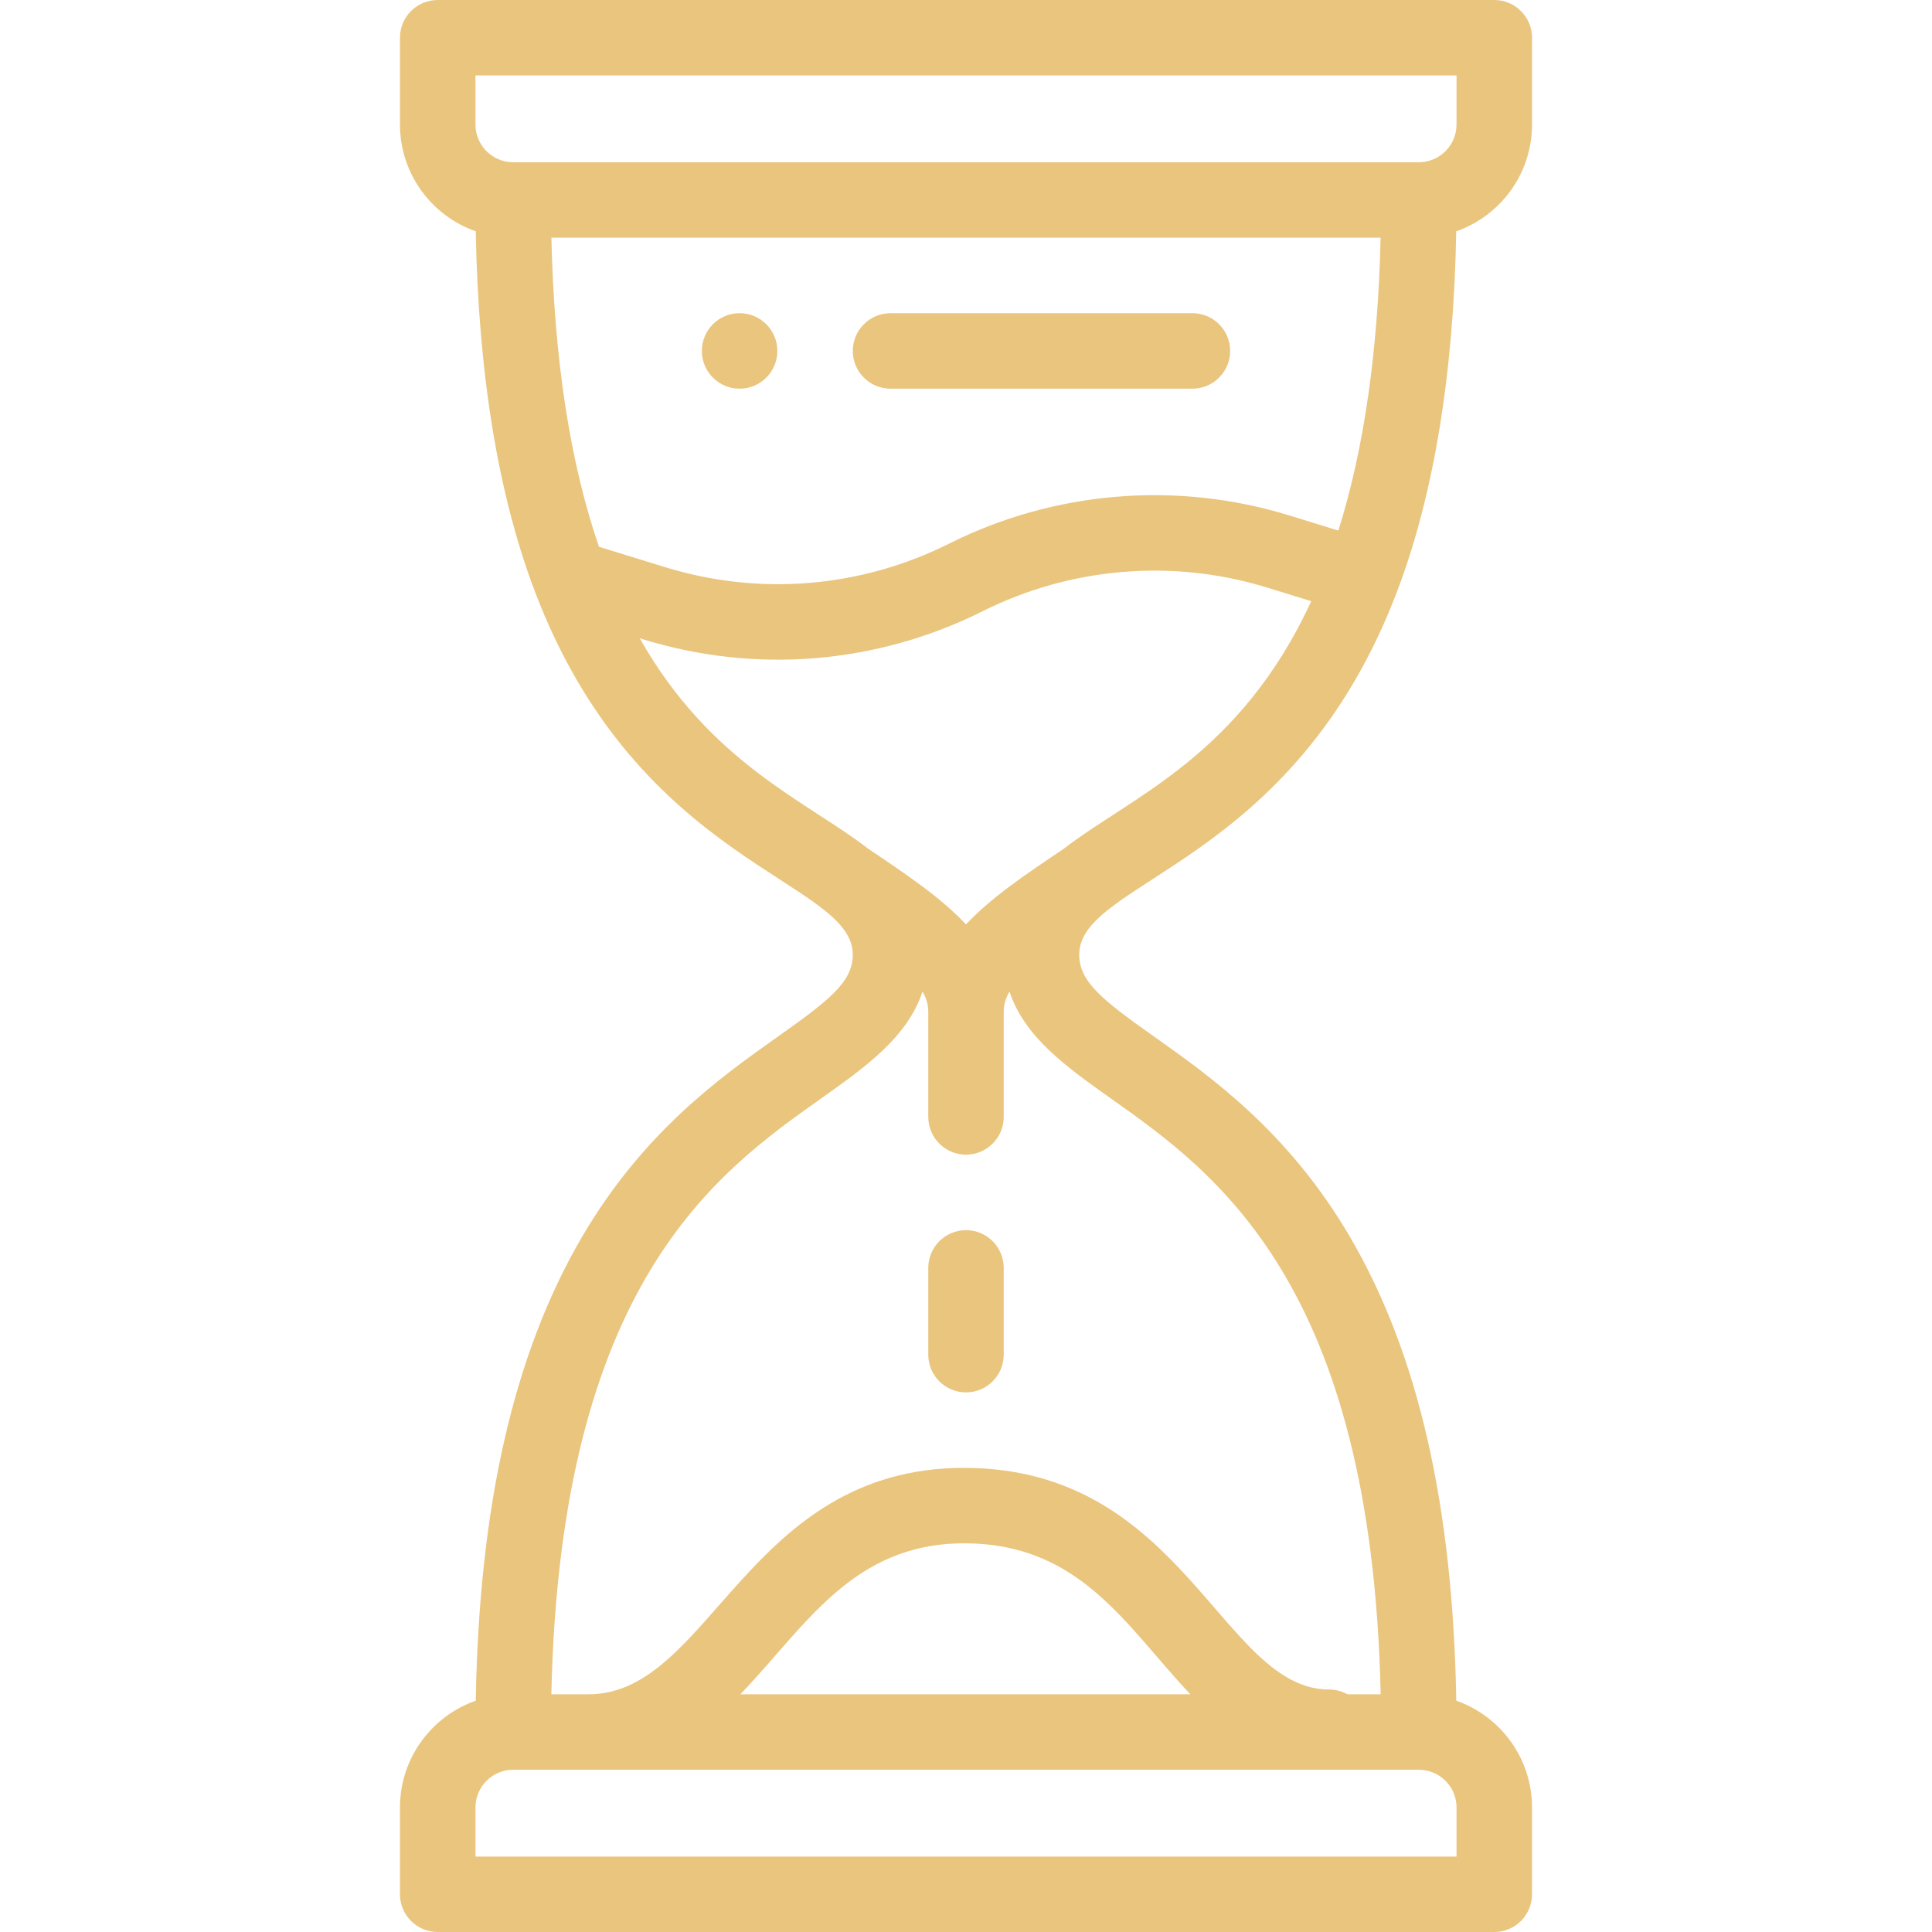
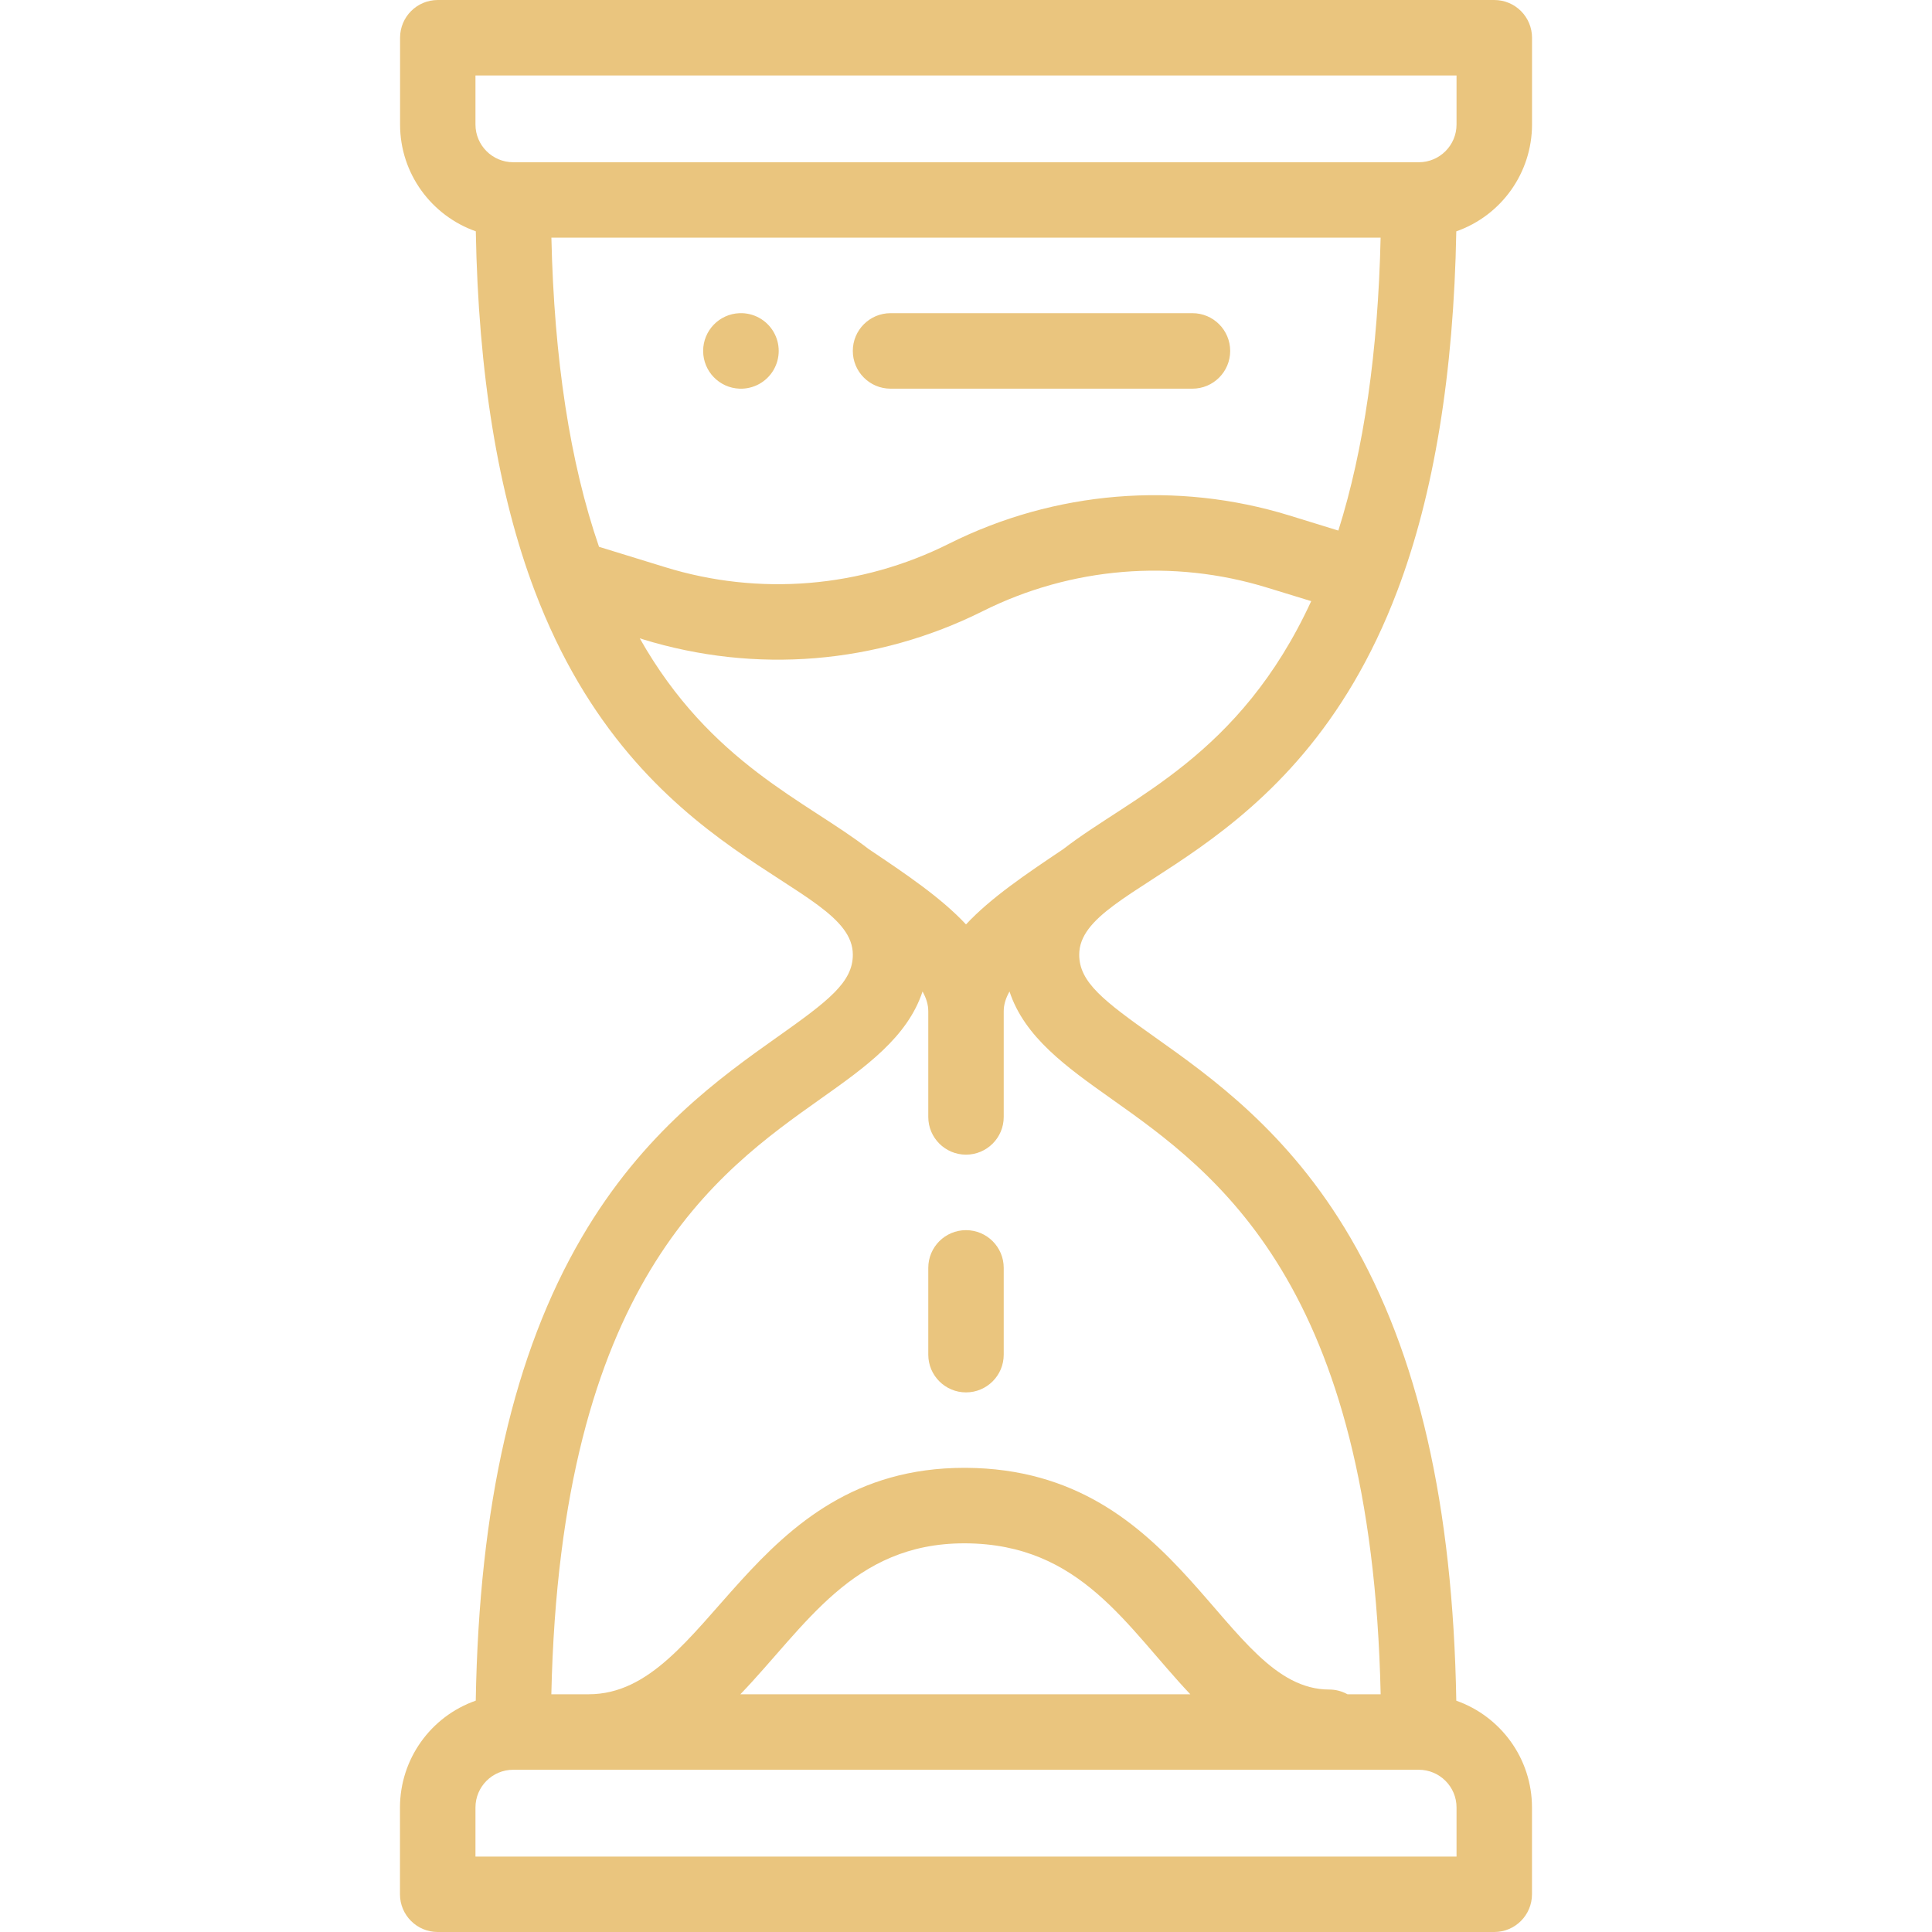
- <svg xmlns="http://www.w3.org/2000/svg" width="40" height="40" viewBox="0 0 40 40" fill="none">
-   <path d="M15.312 8.047C15.744 8.047 16.094 7.697 16.094 7.266C16.094 6.834 15.744 6.484 15.312 6.484C14.881 6.484 14.531 6.834 14.531 7.266C14.531 7.697 14.881 8.047 15.312 8.047Z" fill="#EAC57E" />
-   <path d="M18.438 8.047H24.688C25.119 8.047 25.469 7.697 25.469 7.266C25.469 6.834 25.119 6.484 24.688 6.484H18.438C18.006 6.484 17.656 6.834 17.656 7.266C17.656 7.697 18.006 8.047 18.438 8.047Z" fill="#EAC57E" />
-   <path d="M20 28.828C20.431 28.828 20.781 28.478 20.781 28.047V26.25C20.781 25.819 20.431 25.469 20 25.469C19.569 25.469 19.219 25.819 19.219 26.25V28.047C19.219 28.478 19.569 28.828 20 28.828Z" fill="#EAC57E" />
-   <path d="M16.094 21.47C14.923 22.299 13.32 23.435 12.044 25.619C10.638 28.026 9.919 31.169 9.85 35.211C8.937 35.531 8.281 36.401 8.281 37.422V39.219C8.281 39.65 8.631 40 9.062 40H30.938C31.369 40 31.719 39.65 31.719 39.219V37.422C31.719 36.401 31.063 35.531 30.151 35.211C30.081 31.169 29.362 28.026 27.956 25.619C26.68 23.435 25.077 22.299 23.906 21.47C22.851 20.722 22.344 20.337 22.344 19.766C22.344 18.215 26.772 17.939 28.931 12.23C29.689 10.229 30.098 7.728 30.15 4.789C31.063 4.469 31.719 3.599 31.719 2.578V0.781C31.719 0.35 31.369 0 30.938 0H9.062C8.631 0 8.281 0.35 8.281 0.781V2.578C8.281 3.599 8.937 4.469 9.85 4.789C9.902 7.728 10.311 10.229 11.068 12.23C13.227 17.937 17.656 18.218 17.656 19.766C17.656 20.337 17.149 20.722 16.094 21.47ZM30.156 38.438H9.844V37.422C9.844 36.991 10.194 36.641 10.625 36.641H29.375C29.806 36.641 30.156 36.991 30.156 37.422V38.438ZM15.329 35.078C16.684 33.666 17.649 31.953 19.964 31.953C19.974 31.953 19.985 31.953 19.995 31.953C22.379 31.969 23.314 33.671 24.645 35.078H15.329ZM12.402 11.321C11.802 9.583 11.472 7.434 11.416 4.921H28.584C28.531 7.274 28.238 9.308 27.709 10.985L26.694 10.672C24.326 9.942 21.797 10.18 19.651 11.255C17.816 12.172 15.726 12.345 13.766 11.741L12.402 11.321ZM9.844 1.562H30.156V2.578C30.156 3.009 29.806 3.359 29.375 3.359H10.625C10.194 3.359 9.844 3.009 9.844 2.578V1.562ZM13.245 13.215L13.306 13.234C15.645 13.955 18.147 13.753 20.35 12.652C22.143 11.755 24.256 11.555 26.234 12.165L27.148 12.447C25.663 15.666 23.414 16.494 22.015 17.579C21.237 18.101 20.515 18.587 20 19.139C19.485 18.587 18.763 18.101 17.985 17.579C16.704 16.586 14.711 15.808 13.245 13.215ZM19.1 20.528C19.178 20.666 19.219 20.801 19.219 20.938V23.125C19.219 23.556 19.569 23.906 20 23.906C20.431 23.906 20.781 23.556 20.781 23.125V20.938C20.781 20.801 20.822 20.666 20.9 20.528C21.211 21.474 22.086 22.095 23.003 22.745C25.165 24.276 28.399 26.569 28.585 35.078H27.898C27.785 35.016 27.657 34.98 27.52 34.98C25.305 34.98 24.521 30.42 20.005 30.391C19.991 30.391 19.978 30.39 19.964 30.39C15.46 30.39 14.71 35.078 12.188 35.078H11.415C11.601 26.569 14.836 24.276 16.997 22.745C17.914 22.095 18.789 21.474 19.1 20.528Z" fill="#EAC57E" />
+ <svg xmlns="http://www.w3.org/2000/svg" width="40" height="40" fill="none">
+   <path d="M15.313 8.047a.782.782 0 10-.001-1.563.782.782 0 000 1.563zM18.438 8.047h6.25a.781.781 0 100-1.563h-6.25a.781.781 0 100 1.563zM20 28.828c.431 0 .781-.35.781-.781V26.25a.781.781 0 10-1.562 0v1.797c0 .431.35.781.781.781z" fill="#EAC57E" />
+   <path d="M16.094 21.47c-1.17.83-2.774 1.965-4.05 4.15-1.406 2.406-2.125 5.549-2.194 9.59a2.347 2.347 0 00-1.569 2.212v1.797c0 .431.35.781.781.781h21.876c.431 0 .78-.35.78-.781v-1.797c0-1.02-.655-1.89-1.567-2.211-.07-4.042-.789-7.185-2.195-9.591-1.276-2.185-2.88-3.32-4.05-4.15-1.055-.748-1.562-1.133-1.562-1.704 0-1.551 4.428-1.827 6.587-7.536.758-2 1.167-4.502 1.22-7.44a2.347 2.347 0 001.568-2.212V.781A.781.781 0 0030.937 0H9.063a.781.781 0 00-.78.781v1.797c0 1.02.655 1.89 1.568 2.211.052 2.94.461 5.44 1.218 7.44 2.16 5.708 6.588 5.989 6.588 7.537 0 .572-.507.956-1.562 1.704zm14.062 16.968H9.844v-1.016c0-.431.35-.781.781-.781h18.75c.43 0 .781.35.781.78v1.017zm-14.827-3.36c1.355-1.412 2.32-3.125 4.635-3.125h.03c2.385.016 3.32 1.718 4.65 3.125H15.33zm-2.927-23.757c-.6-1.738-.93-3.887-.986-6.4h17.168c-.053 2.353-.346 4.387-.875 6.064l-1.015-.313a9.505 9.505 0 00-7.043.583 7.9 7.9 0 01-5.885.486l-1.364-.42zM9.844 1.563h20.312v1.015c0 .431-.35.781-.781.781h-18.75a.782.782 0 01-.781-.78V1.561zm3.4 11.652l.062.02c2.34.72 4.841.518 7.044-.583a7.94 7.94 0 015.884-.486l.913.28c-1.484 3.22-3.733 4.048-5.132 5.133-.778.522-1.5 1.008-2.015 1.56-.515-.552-1.237-1.038-2.015-1.56-1.28-.993-3.274-1.77-4.74-4.364zm5.856 7.313c.078.138.119.273.119.41v2.187a.781.781 0 101.562 0v-2.188c0-.136.041-.271.12-.409.31.946 1.185 1.567 2.102 2.217 2.162 1.531 5.396 3.824 5.582 12.333h-.687a.777.777 0 00-.378-.098c-2.215 0-2.998-4.56-7.515-4.59h-.041c-4.503 0-5.254 4.688-7.776 4.688h-.773c.186-8.51 3.42-10.802 5.582-12.333.917-.65 1.792-1.27 2.103-2.217z" fill="#EAC57E" />
</svg>
